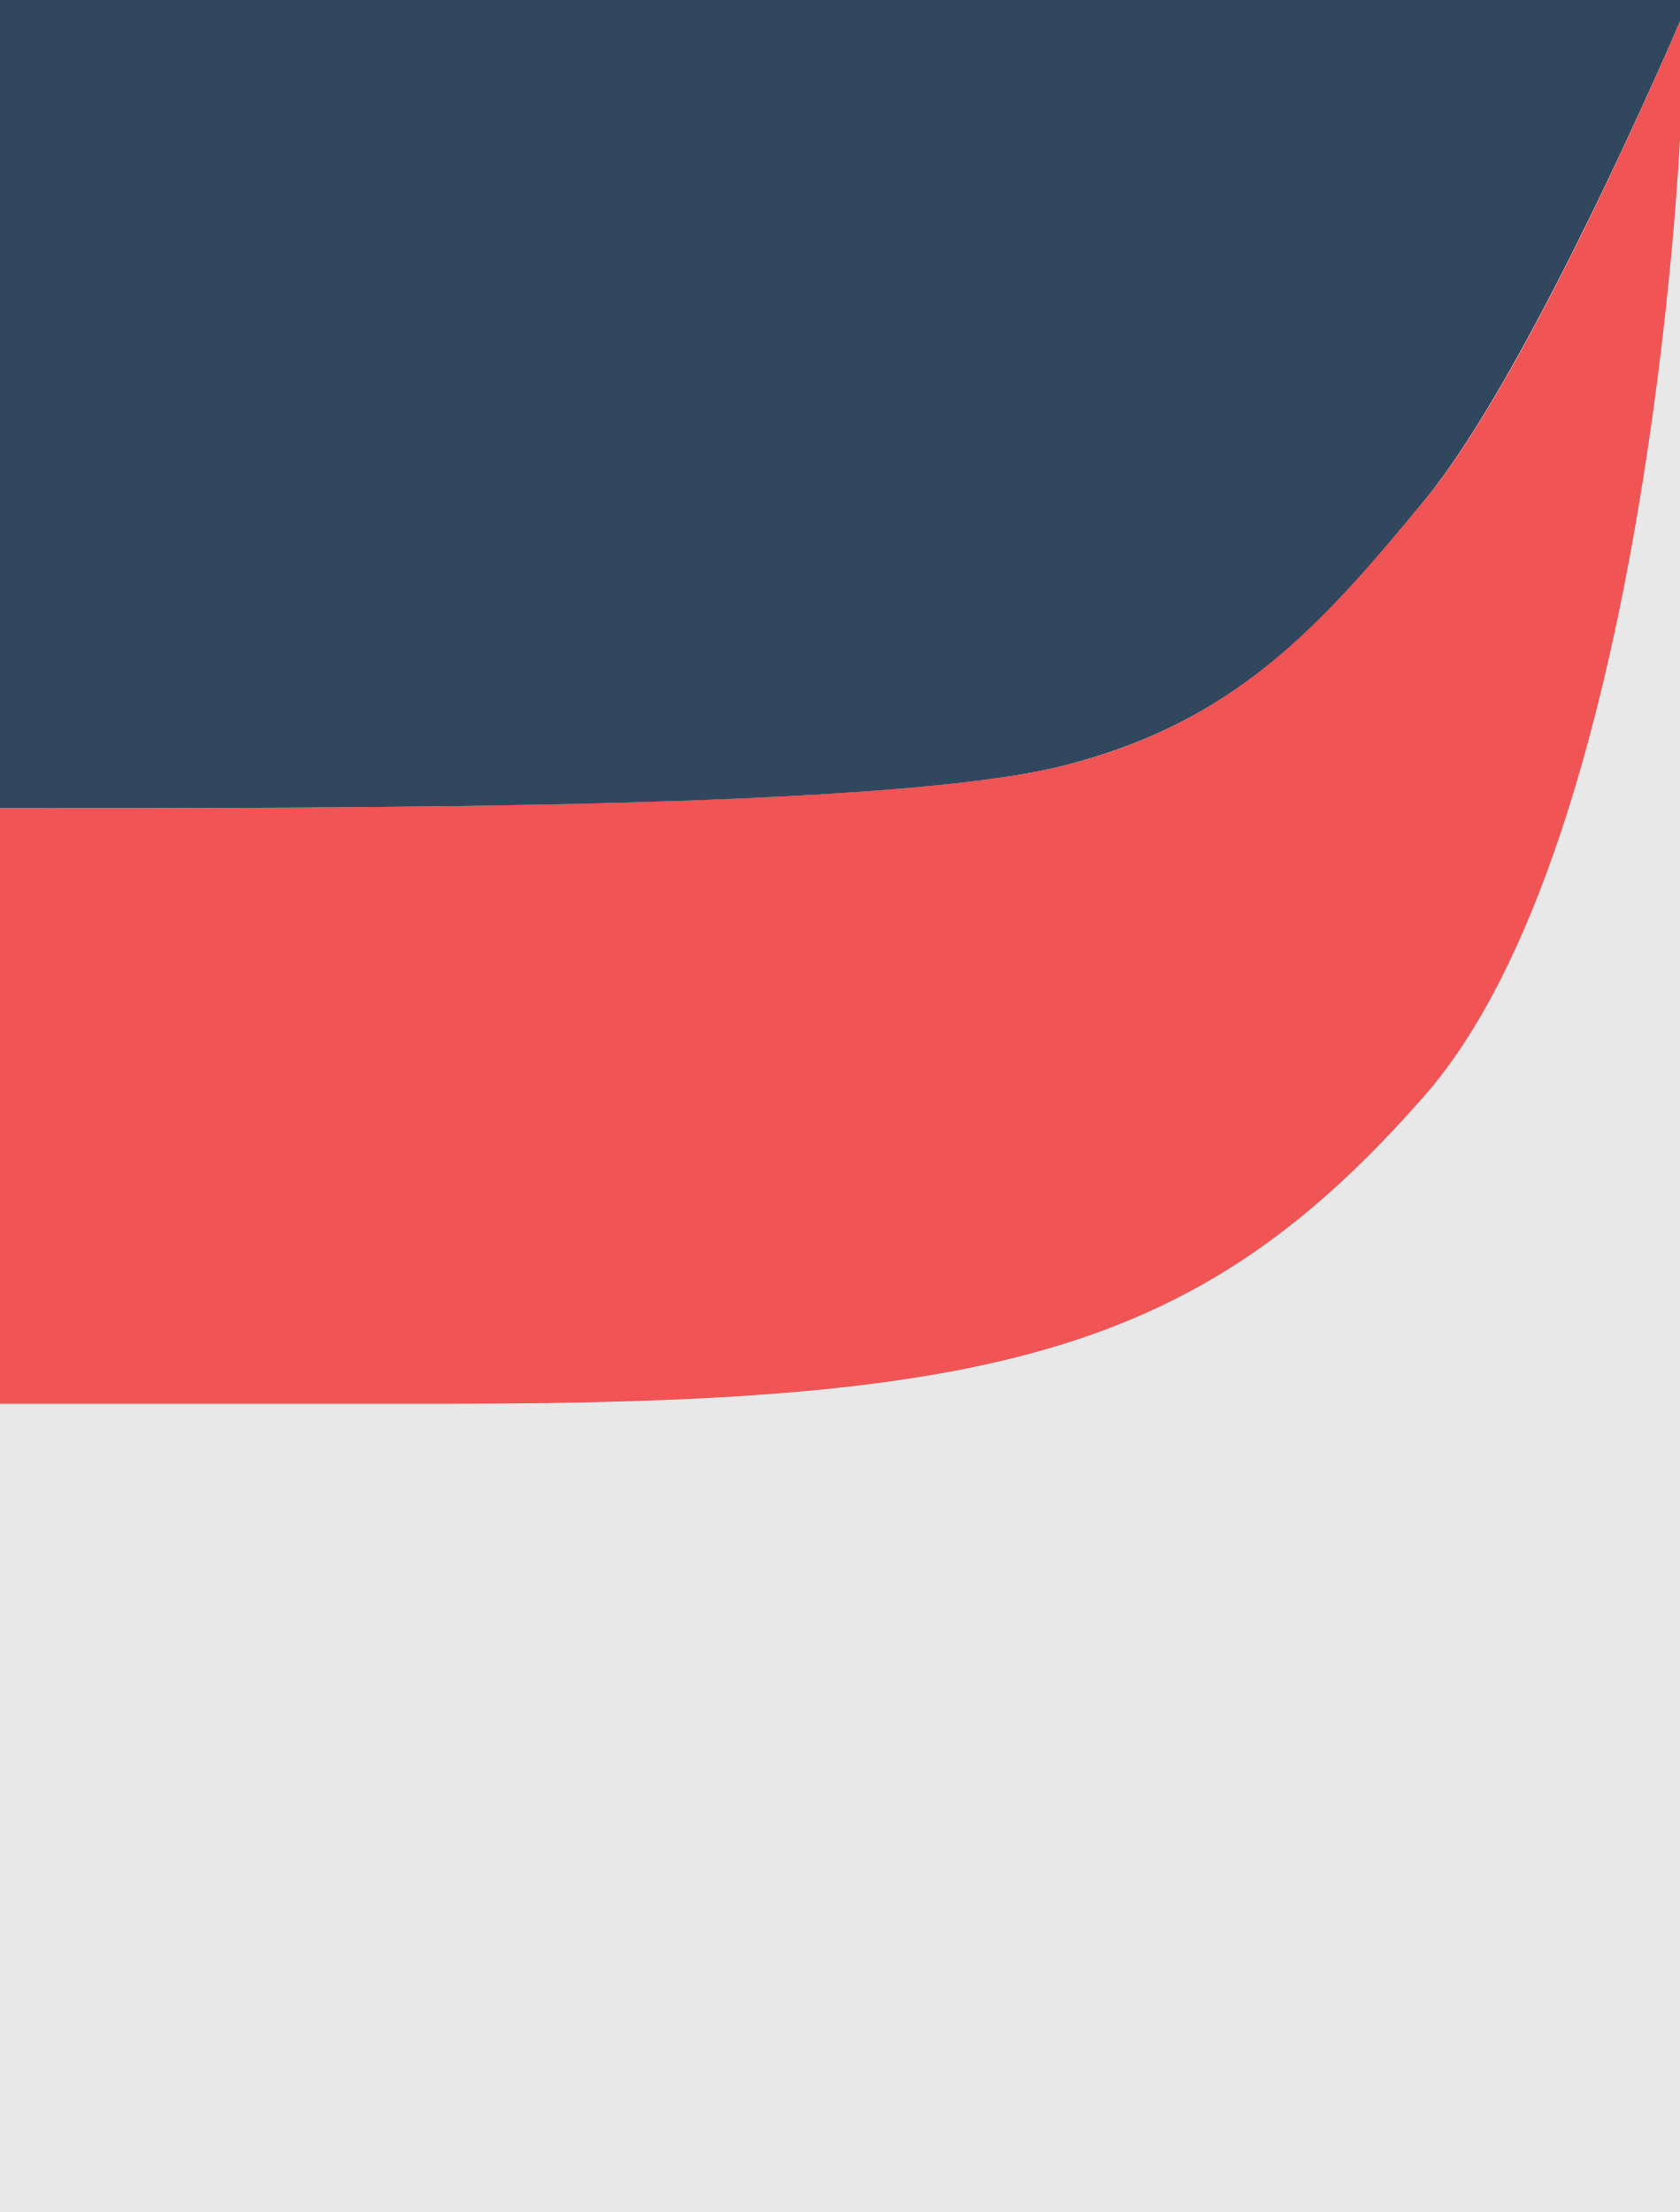
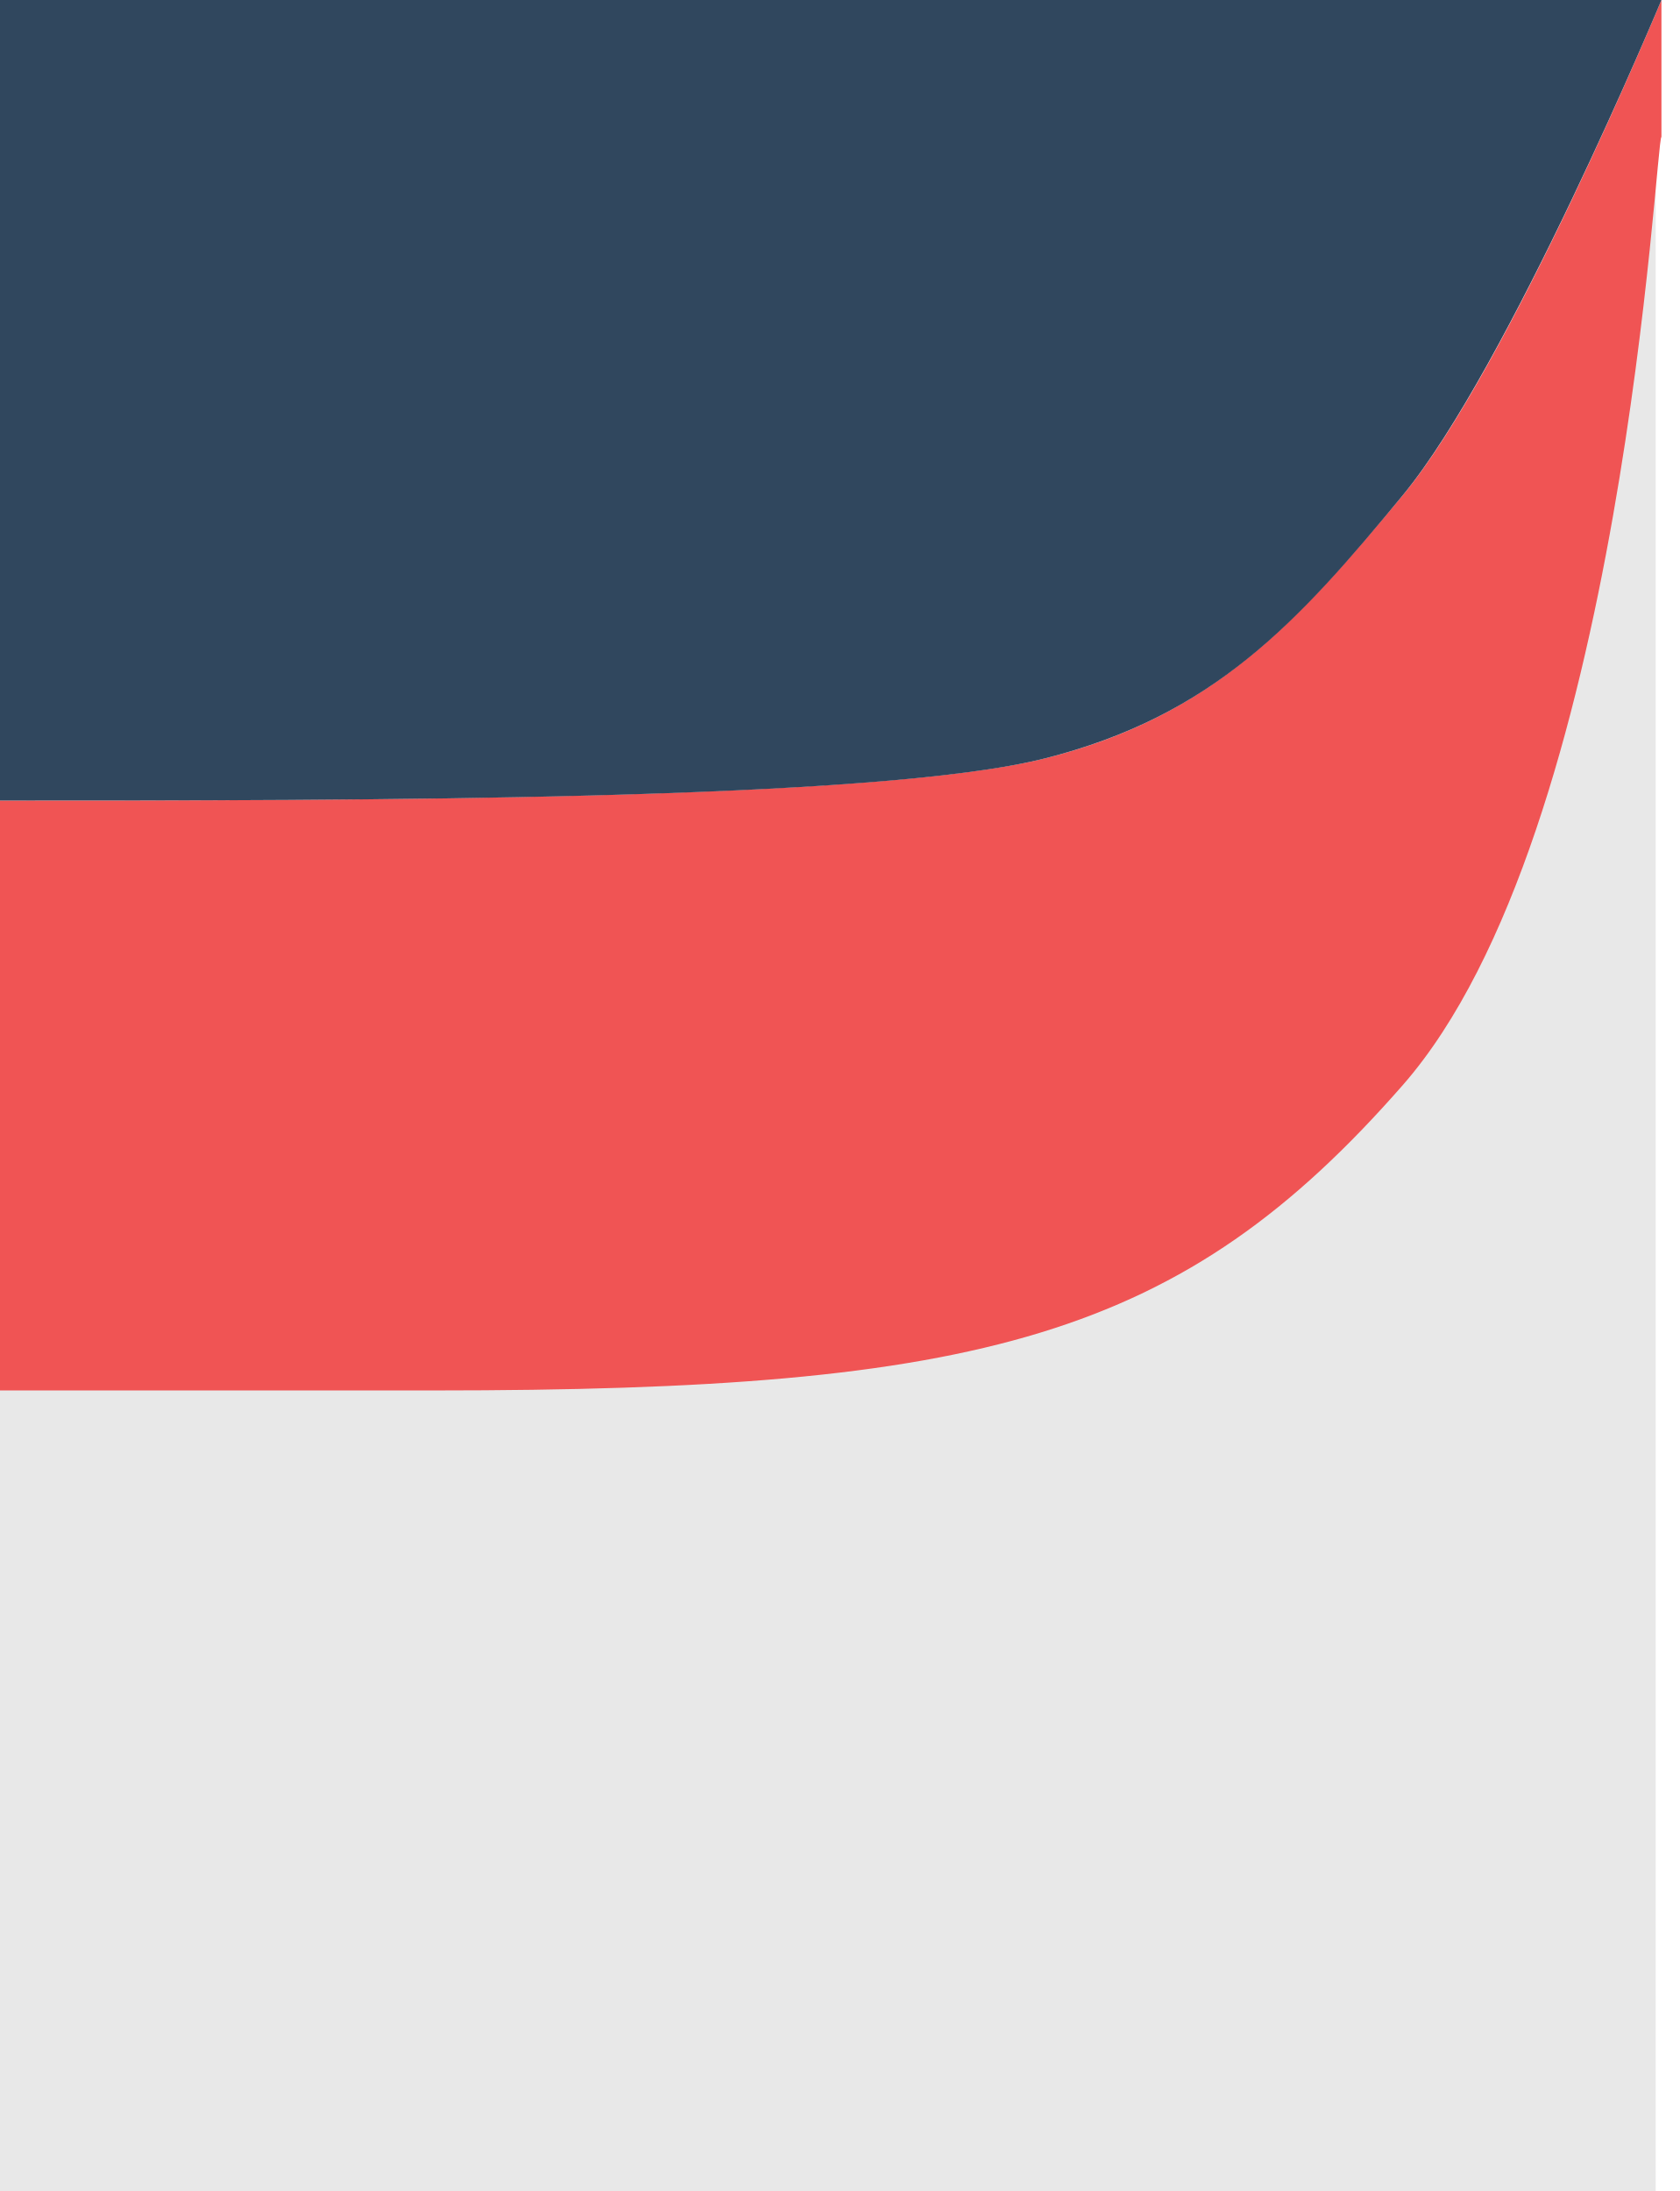
- <svg xmlns="http://www.w3.org/2000/svg" width="120" height="158" viewBox="0 0 120 158" fill="none">
-   <path fill-rule="evenodd" clip-rule="evenodd" d="M0 100.194V158H120.019V9.115C120.019 9.115 117.741 59.629 101.788 77.998C85.837 96.367 71.404 100.194 31.904 100.194H0Z" fill="#E8E8E8" />
-   <path d="M101.789 35.702C109.385 26.587 120.019 1.519 120.019 1.519V9.875C120.019 9.875 117.74 60.01 101.789 78.24C85.837 96.471 71.404 100.269 31.904 100.269H0V57.731C26.587 57.731 63.808 57.731 75.962 54.692C88.115 51.654 94.192 44.817 101.789 35.702Z" fill="#F05454" />
-   <path d="M120.019 1.519V0H0V57.731C26.587 57.731 63.808 57.761 75.962 54.692C88.116 51.623 94.192 44.91 101.789 35.702C109.385 26.494 120.019 1.519 120.019 1.519Z" fill="#30475E" />
+ <svg xmlns="http://www.w3.org/2000/svg" width="92" height="120" viewBox="1 0 92 120" fill="none">
+   <path fill-rule="evenodd" clip-rule="evenodd" d="M0.531 76.096V120H91.685V6.923C91.685 6.923 89.955 45.288 77.839 59.239C65.724 73.19 54.762 76.096 24.762 76.096H0.531Z" fill="#E8E8E8" />
+   <path d="M77.839 27.116C83.608 20.192 92 0 92 0V7.5C91.685 7.5 89.954 45.577 77.839 59.423C65.724 73.269 54.762 76.154 24.762 76.154H0.531V43.846C20.724 43.846 48.993 43.846 58.224 41.538C67.454 39.231 72.07 34.038 77.839 27.116Z" fill="#F05454" />
+   <path d="M91.685 0V0H0.531V43.846C20.724 43.846 48.993 43.869 58.224 41.538C67.454 39.207 72.07 34.109 77.839 27.115C83.609 20.122 92 0 92 0" fill="#30475E" />
</svg>
